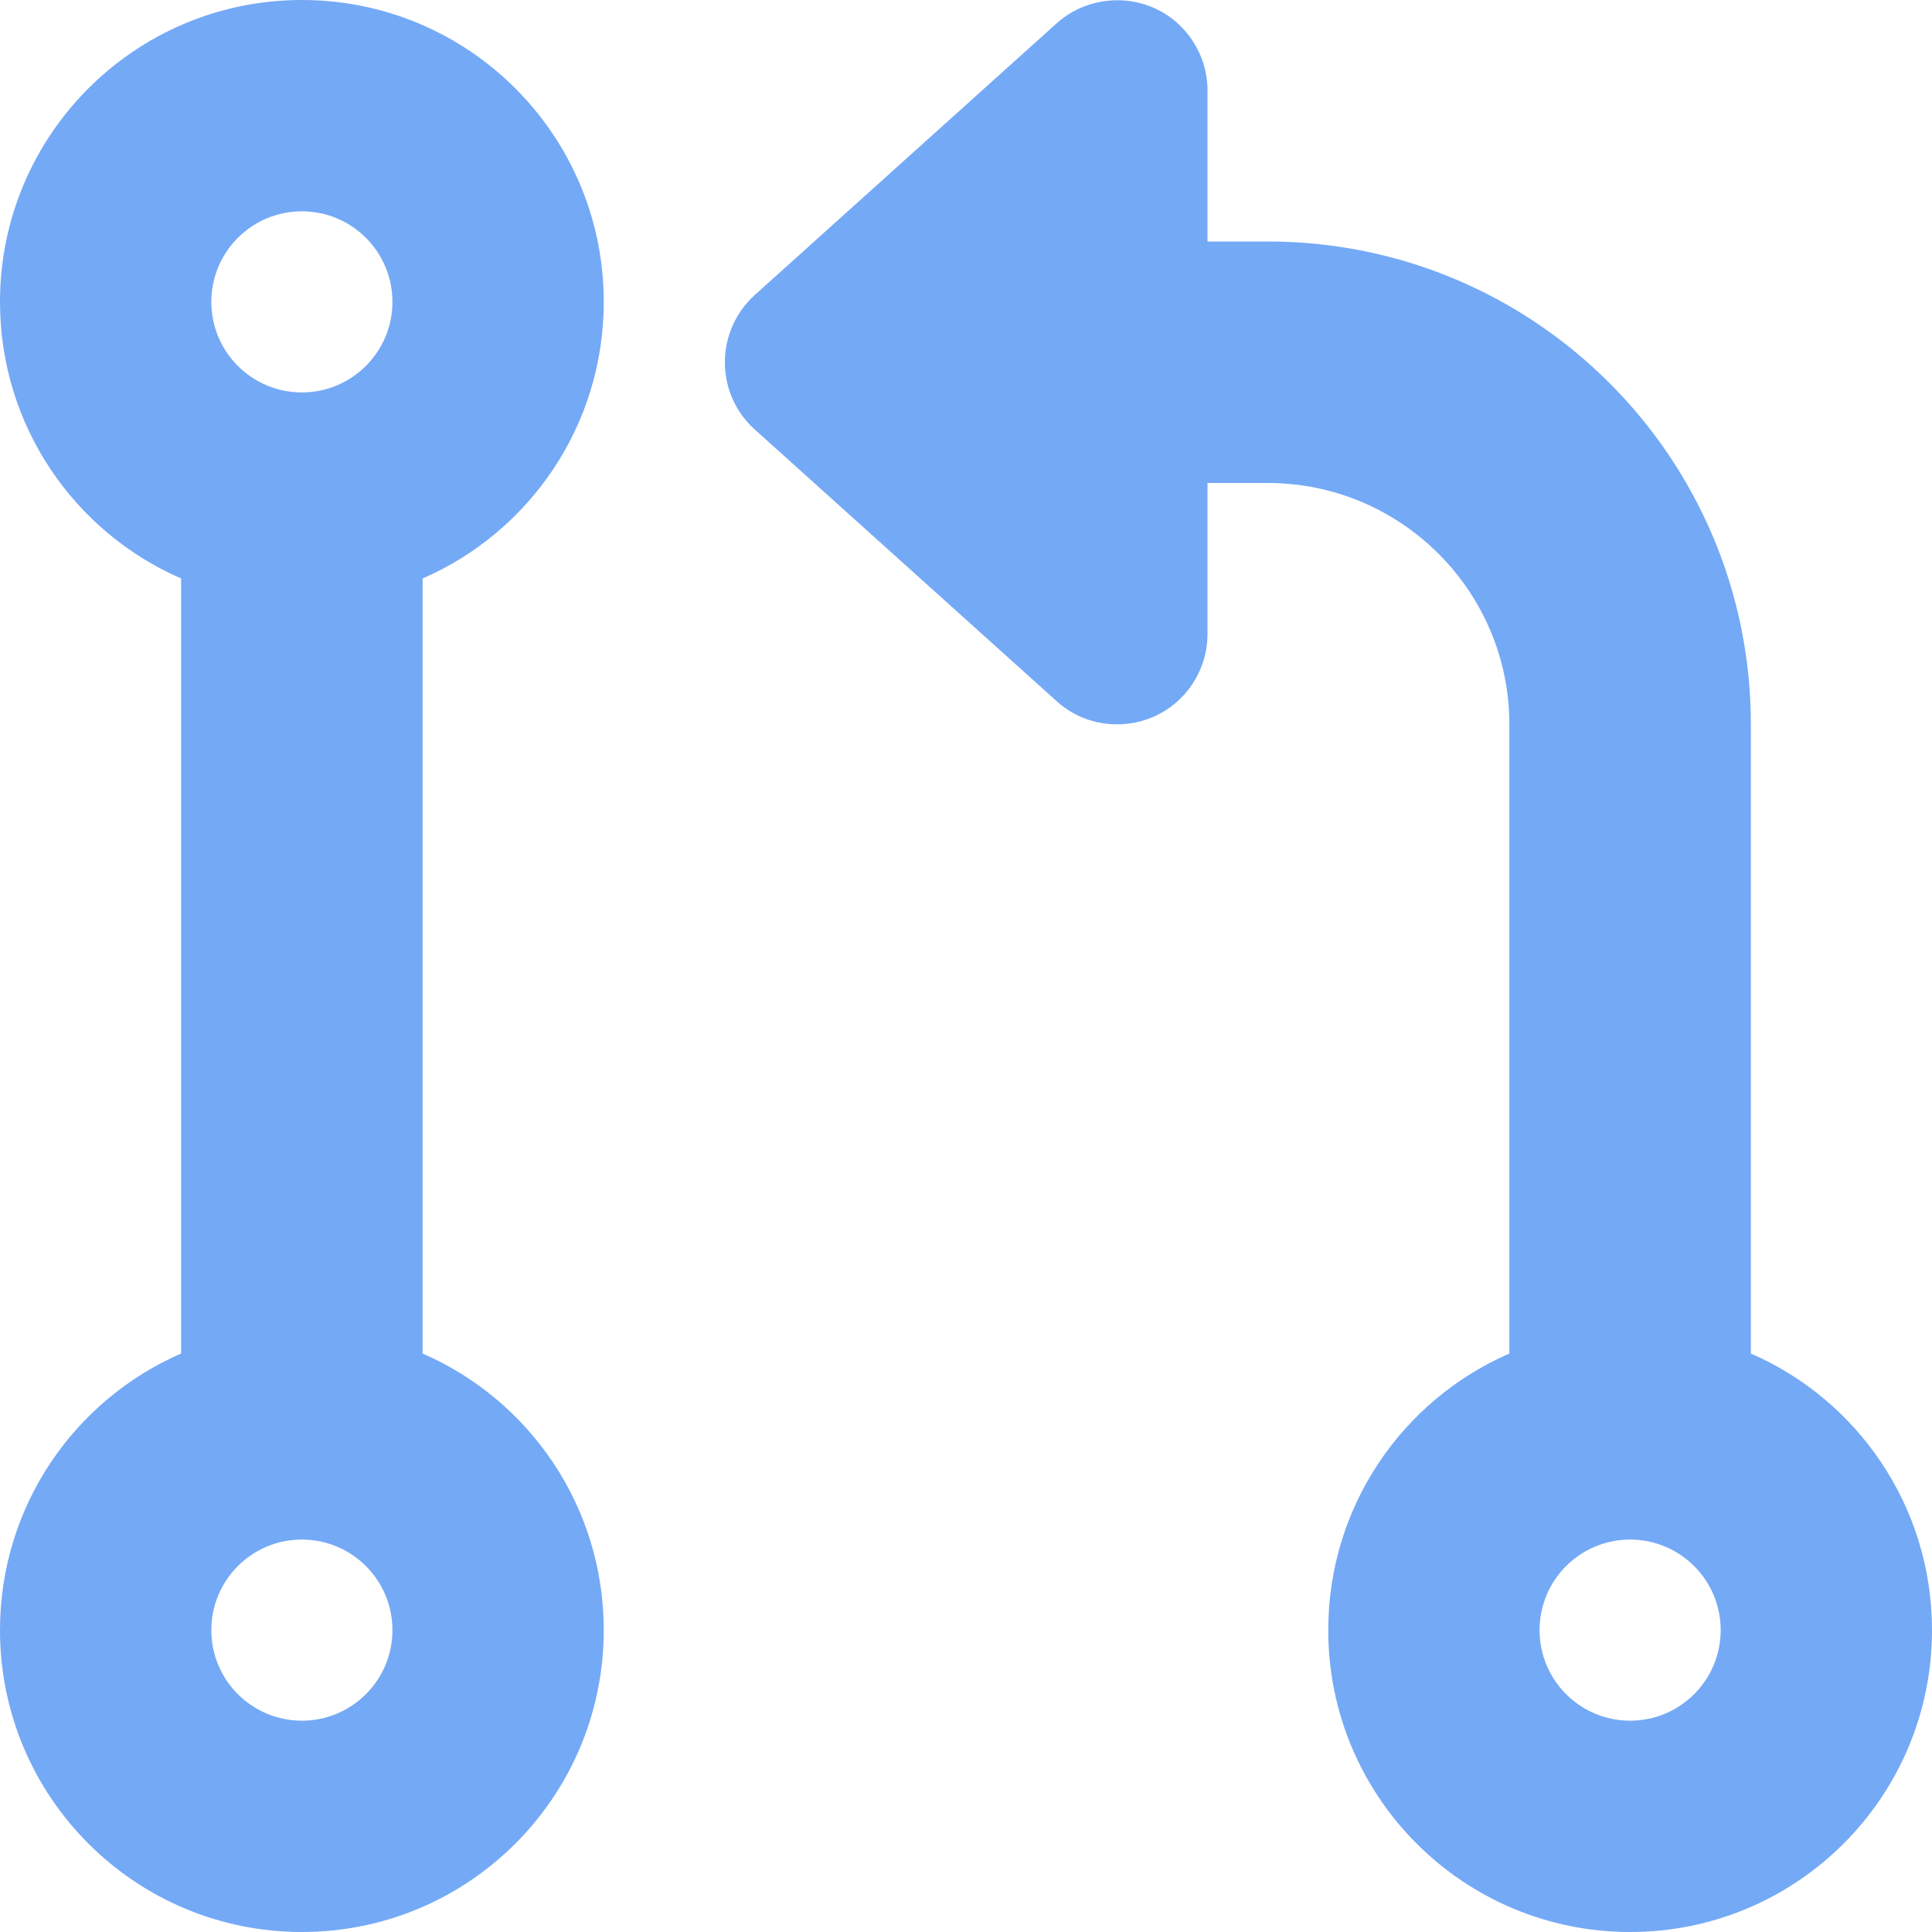
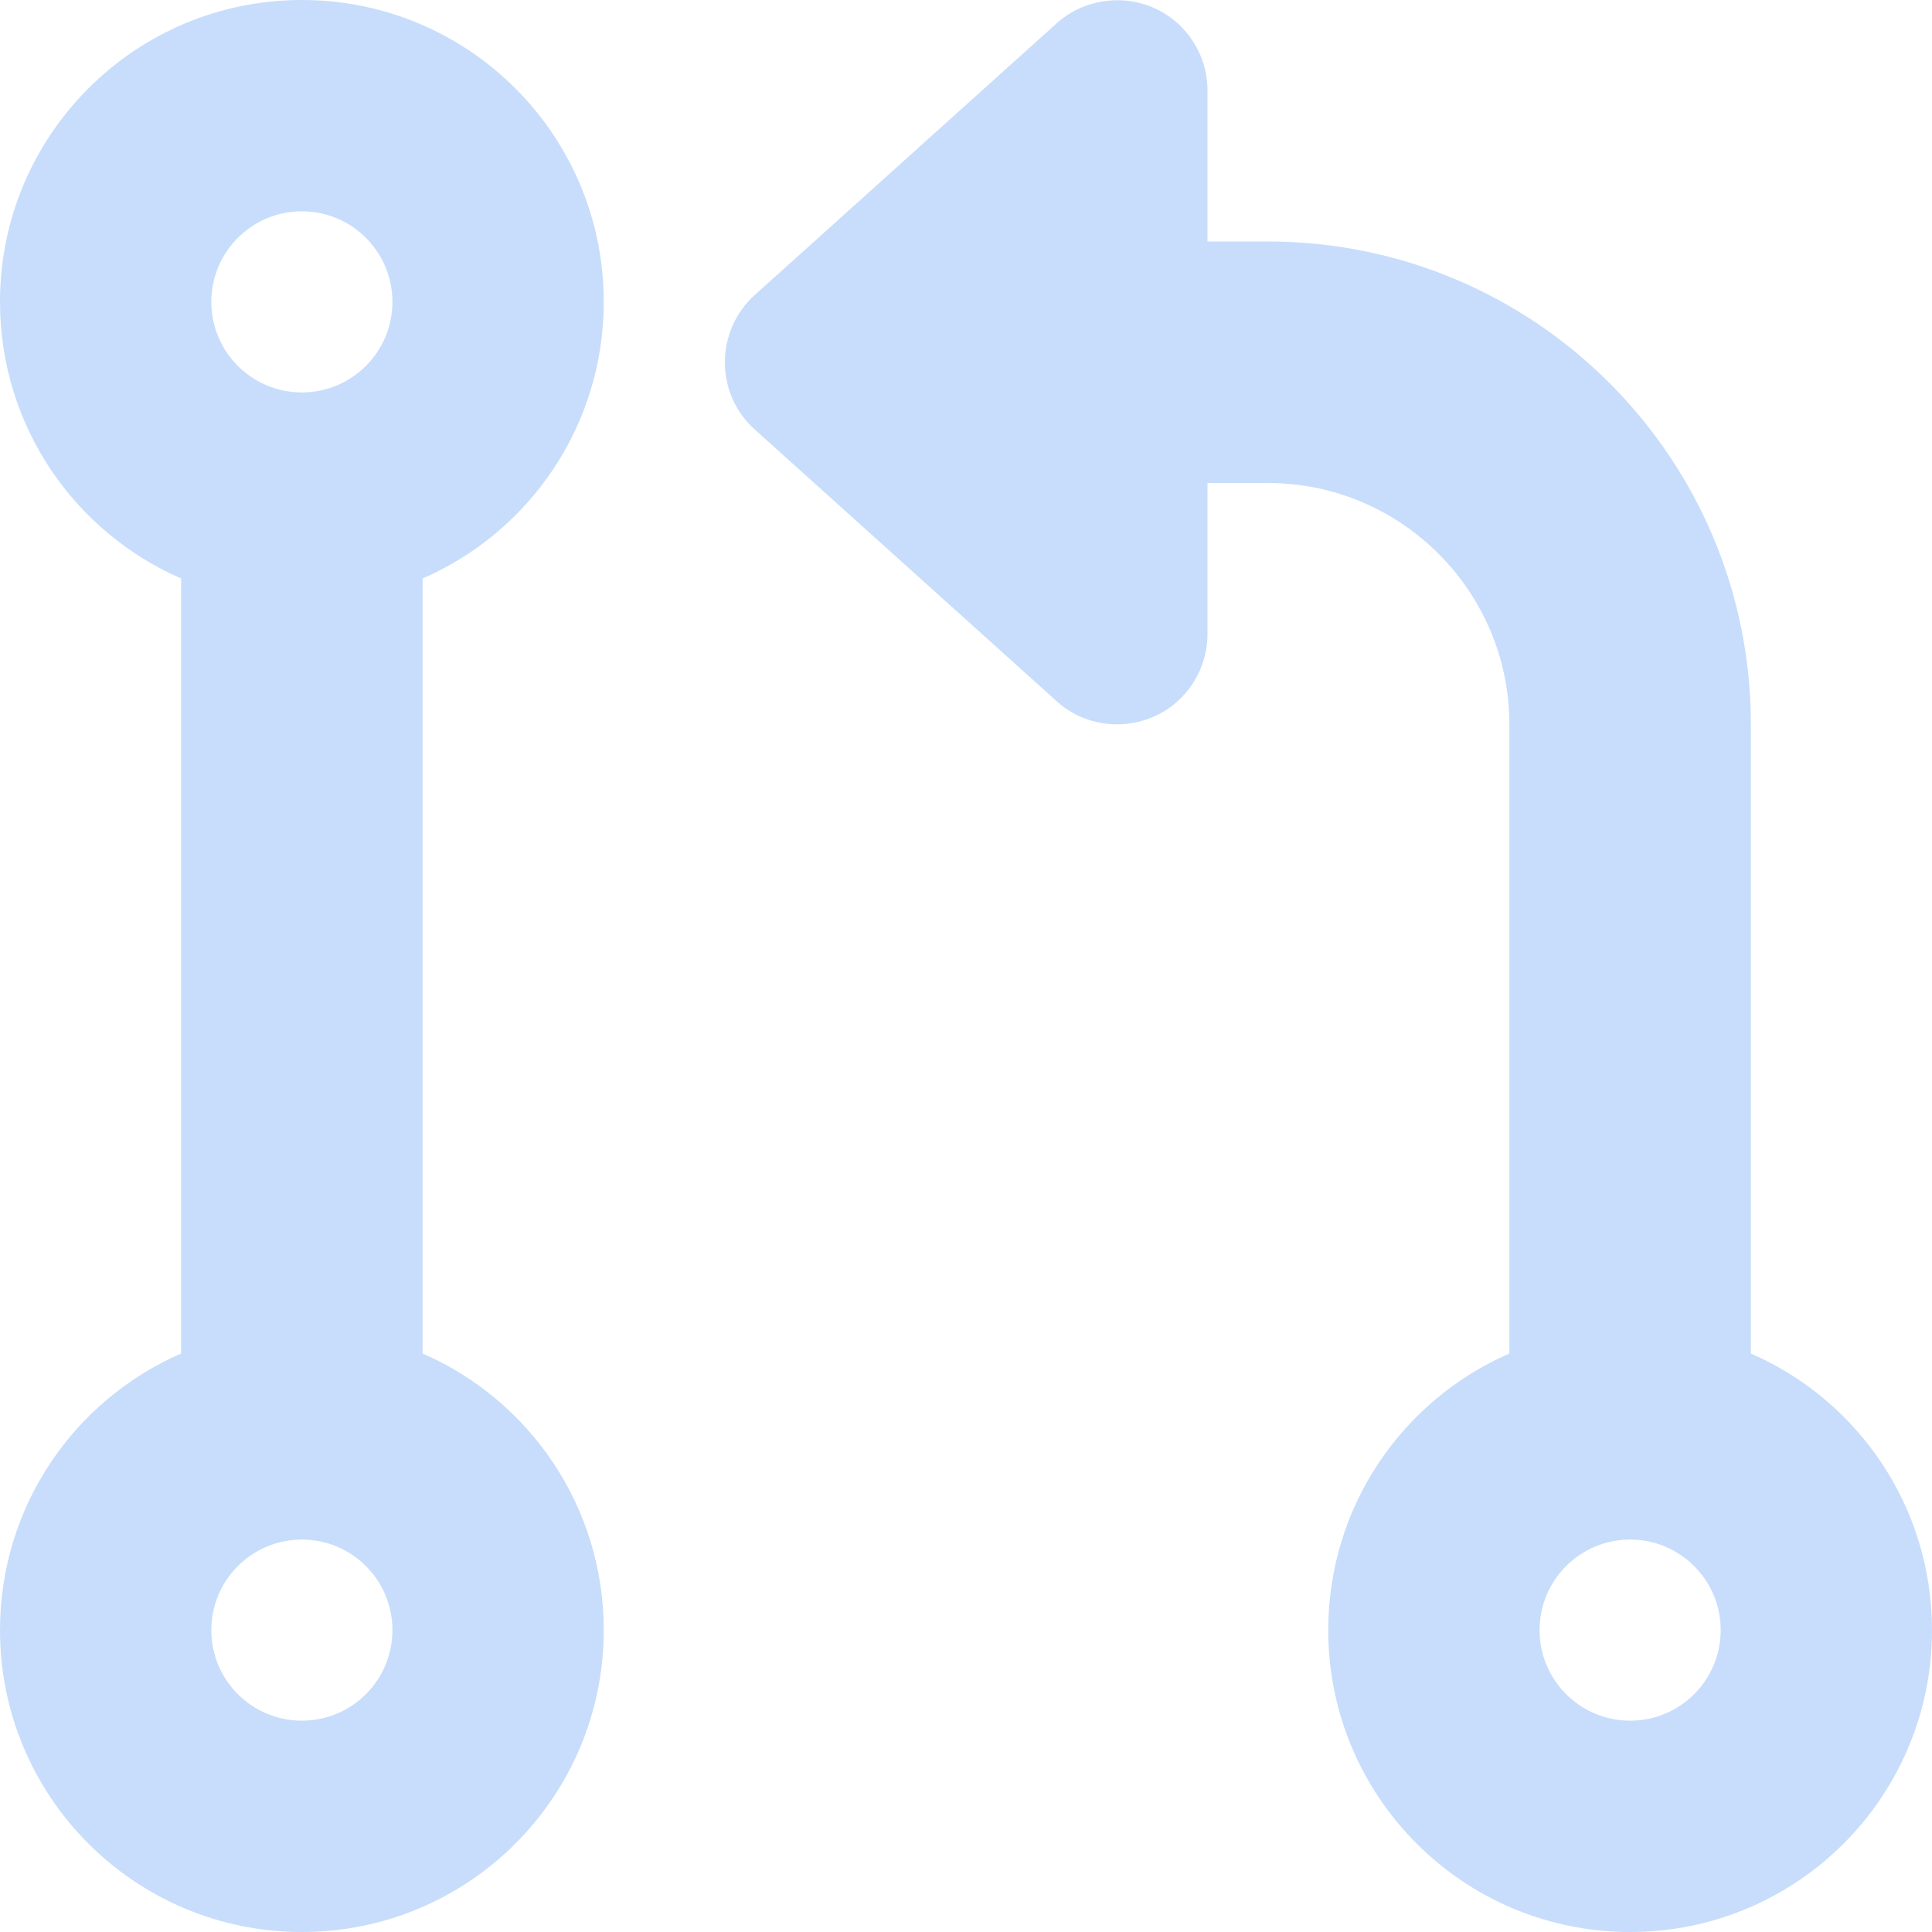
- <svg xmlns="http://www.w3.org/2000/svg" viewBox="0 0 512 512" fill="#74A9f6">
+ <svg xmlns="http://www.w3.org/2000/svg" viewBox="0 0 512 512" fill="#74A9f6" opacity="0.4">
  <path d="M305.8 2.1C314.4 5.9 320 14.5 320 24V64h16c70.7 0 128 57.3 128 128V358.7c28.3 12.3 48 40.5 48 73.3c0 44.2-35.8 80-80 80s-80-35.8-80-80c0-32.8 19.7-61 48-73.3V192c0-35.3-28.7-64-64-64H320v40c0 9.5-5.6 18.1-14.2 21.9s-18.8 2.3-25.8-4.1l-80-72c-5.1-4.6-7.9-11-7.9-17.8s2.9-13.3 7.9-17.8l80-72c7-6.3 17.2-7.9 25.8-4.1zM104 80A24 24 0 1 0 56 80a24 24 0 1 0 48 0zm8 73.3V358.7c28.3 12.3 48 40.5 48 73.3c0 44.2-35.8 80-80 80s-80-35.8-80-80c0-32.8 19.7-61 48-73.3V153.3C19.7 141 0 112.8 0 80C0 35.8 35.8 0 80 0s80 35.8 80 80c0 32.8-19.7 61-48 73.3zM104 432a24 24 0 1 0 -48 0 24 24 0 1 0 48 0zm328 24a24 24 0 1 0 0-48 24 24 0 1 0 0 48z" />
</svg>
